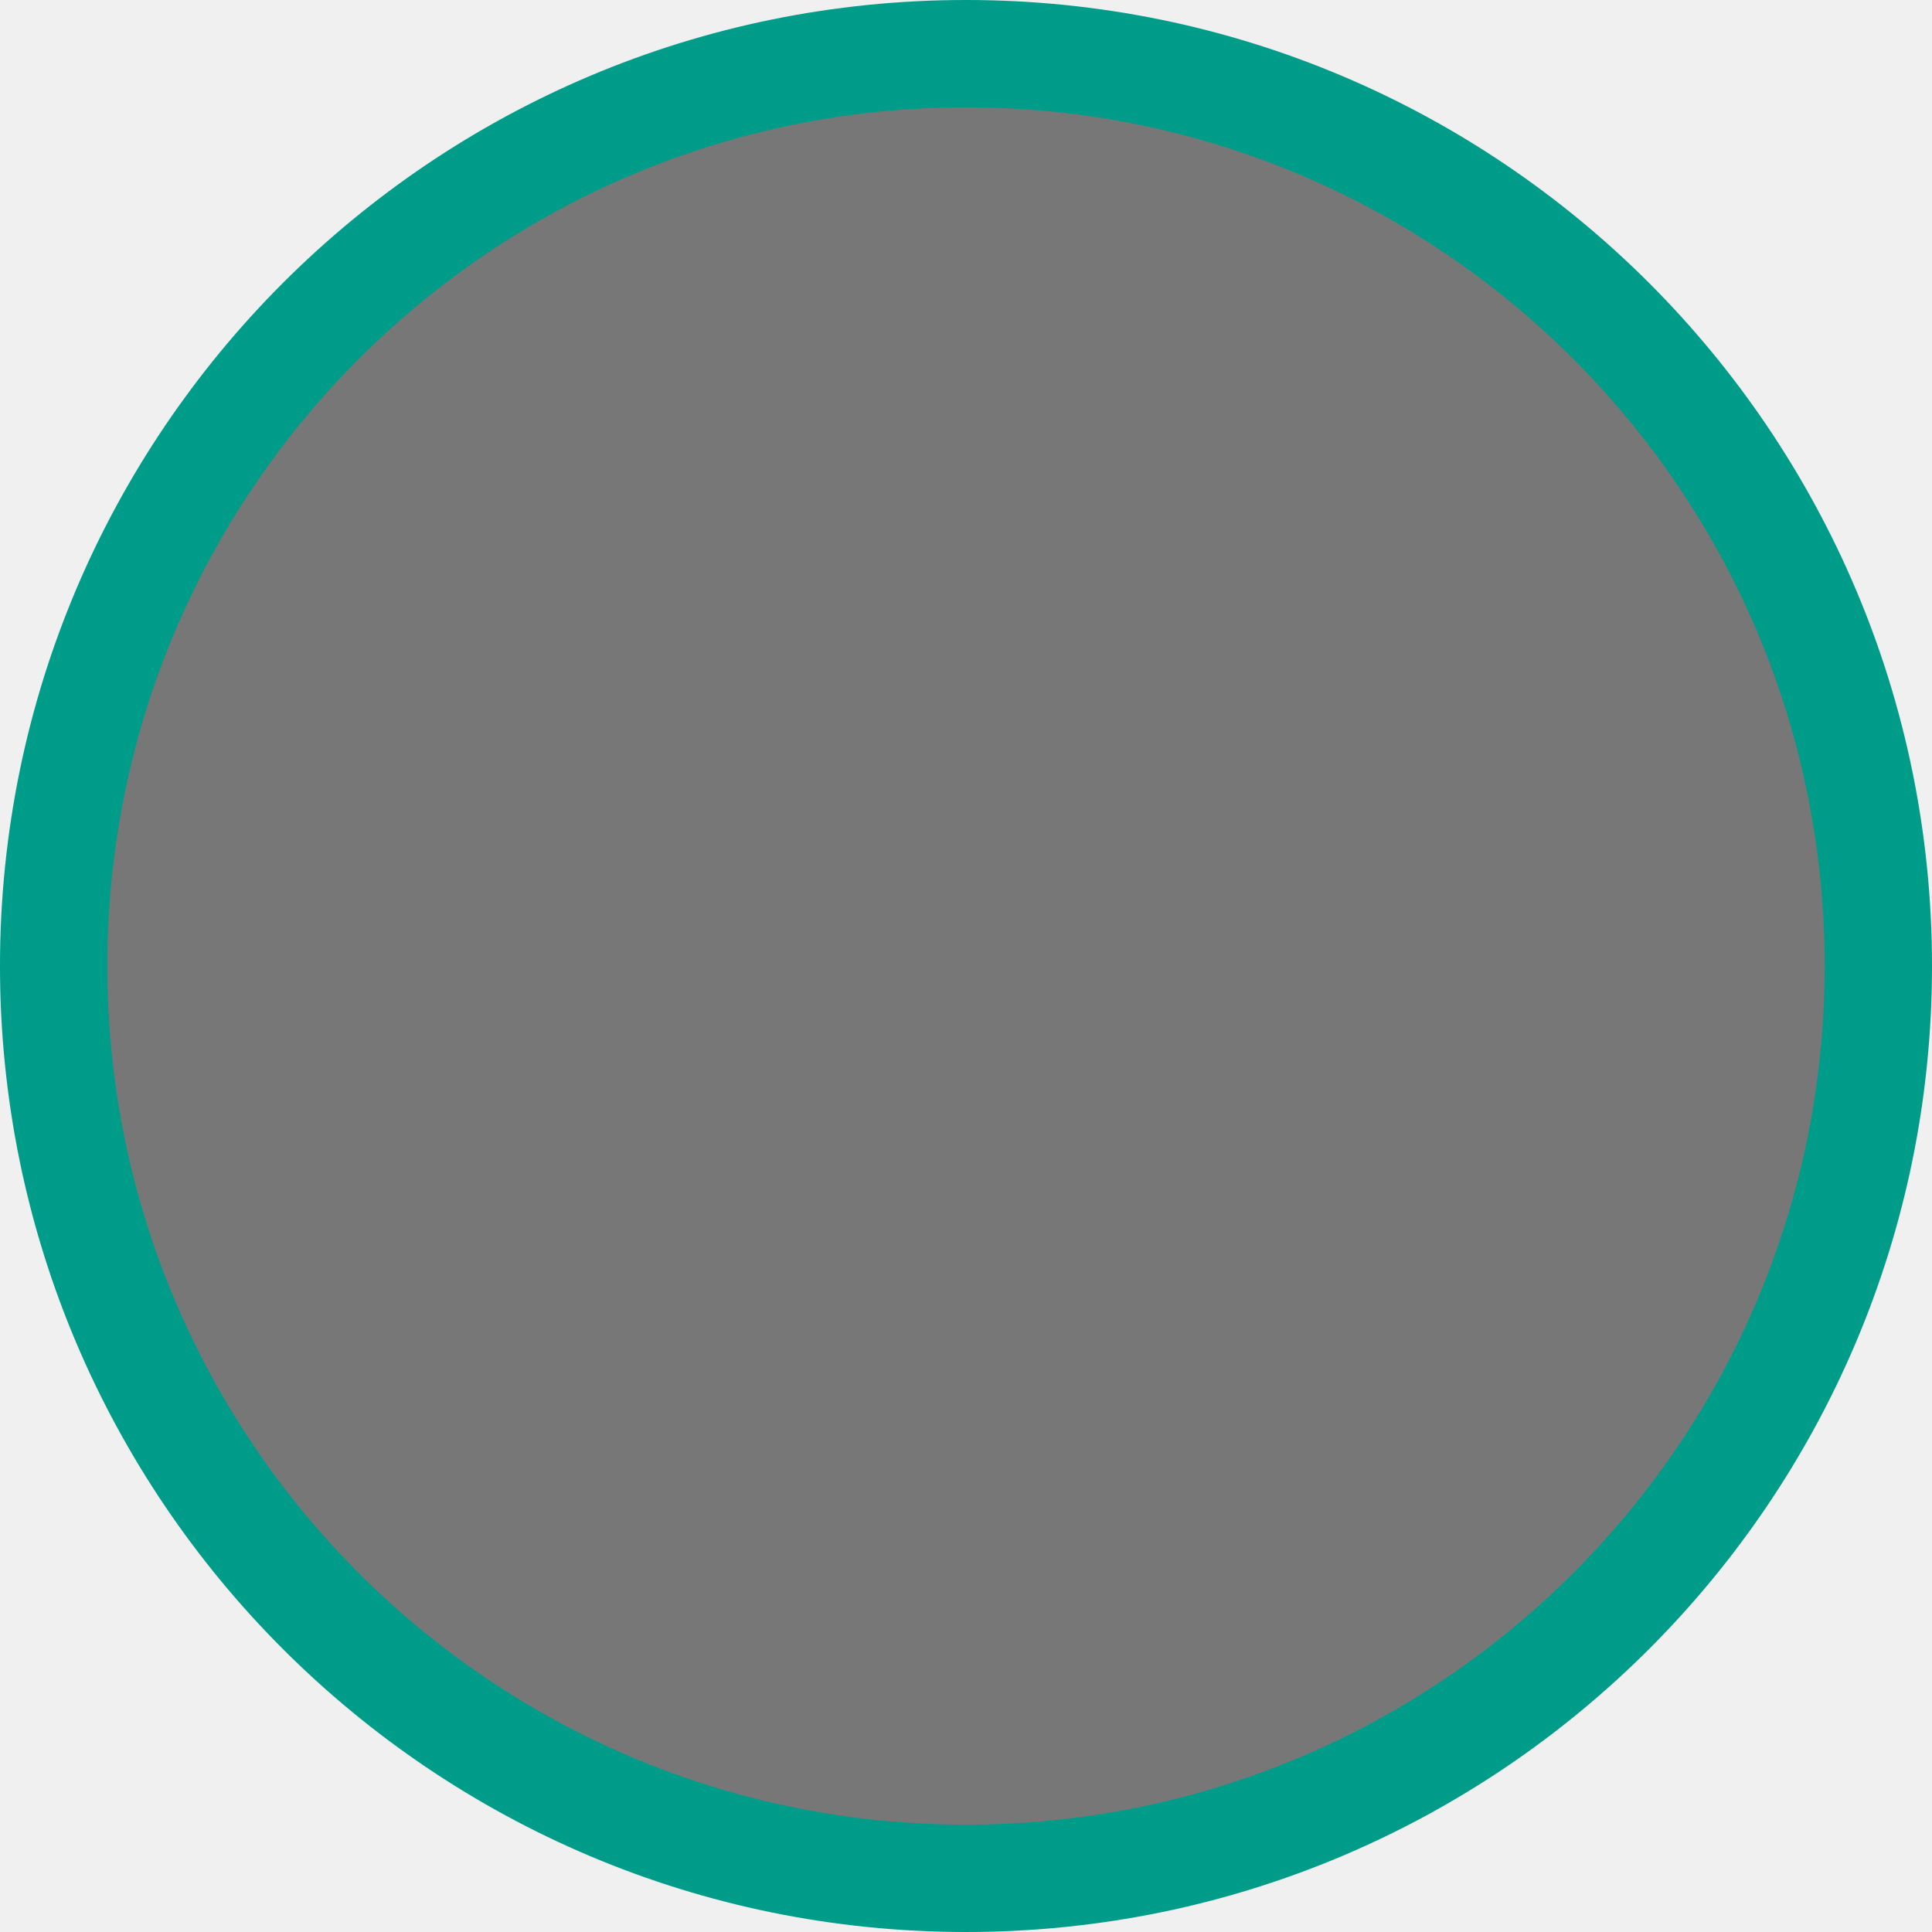
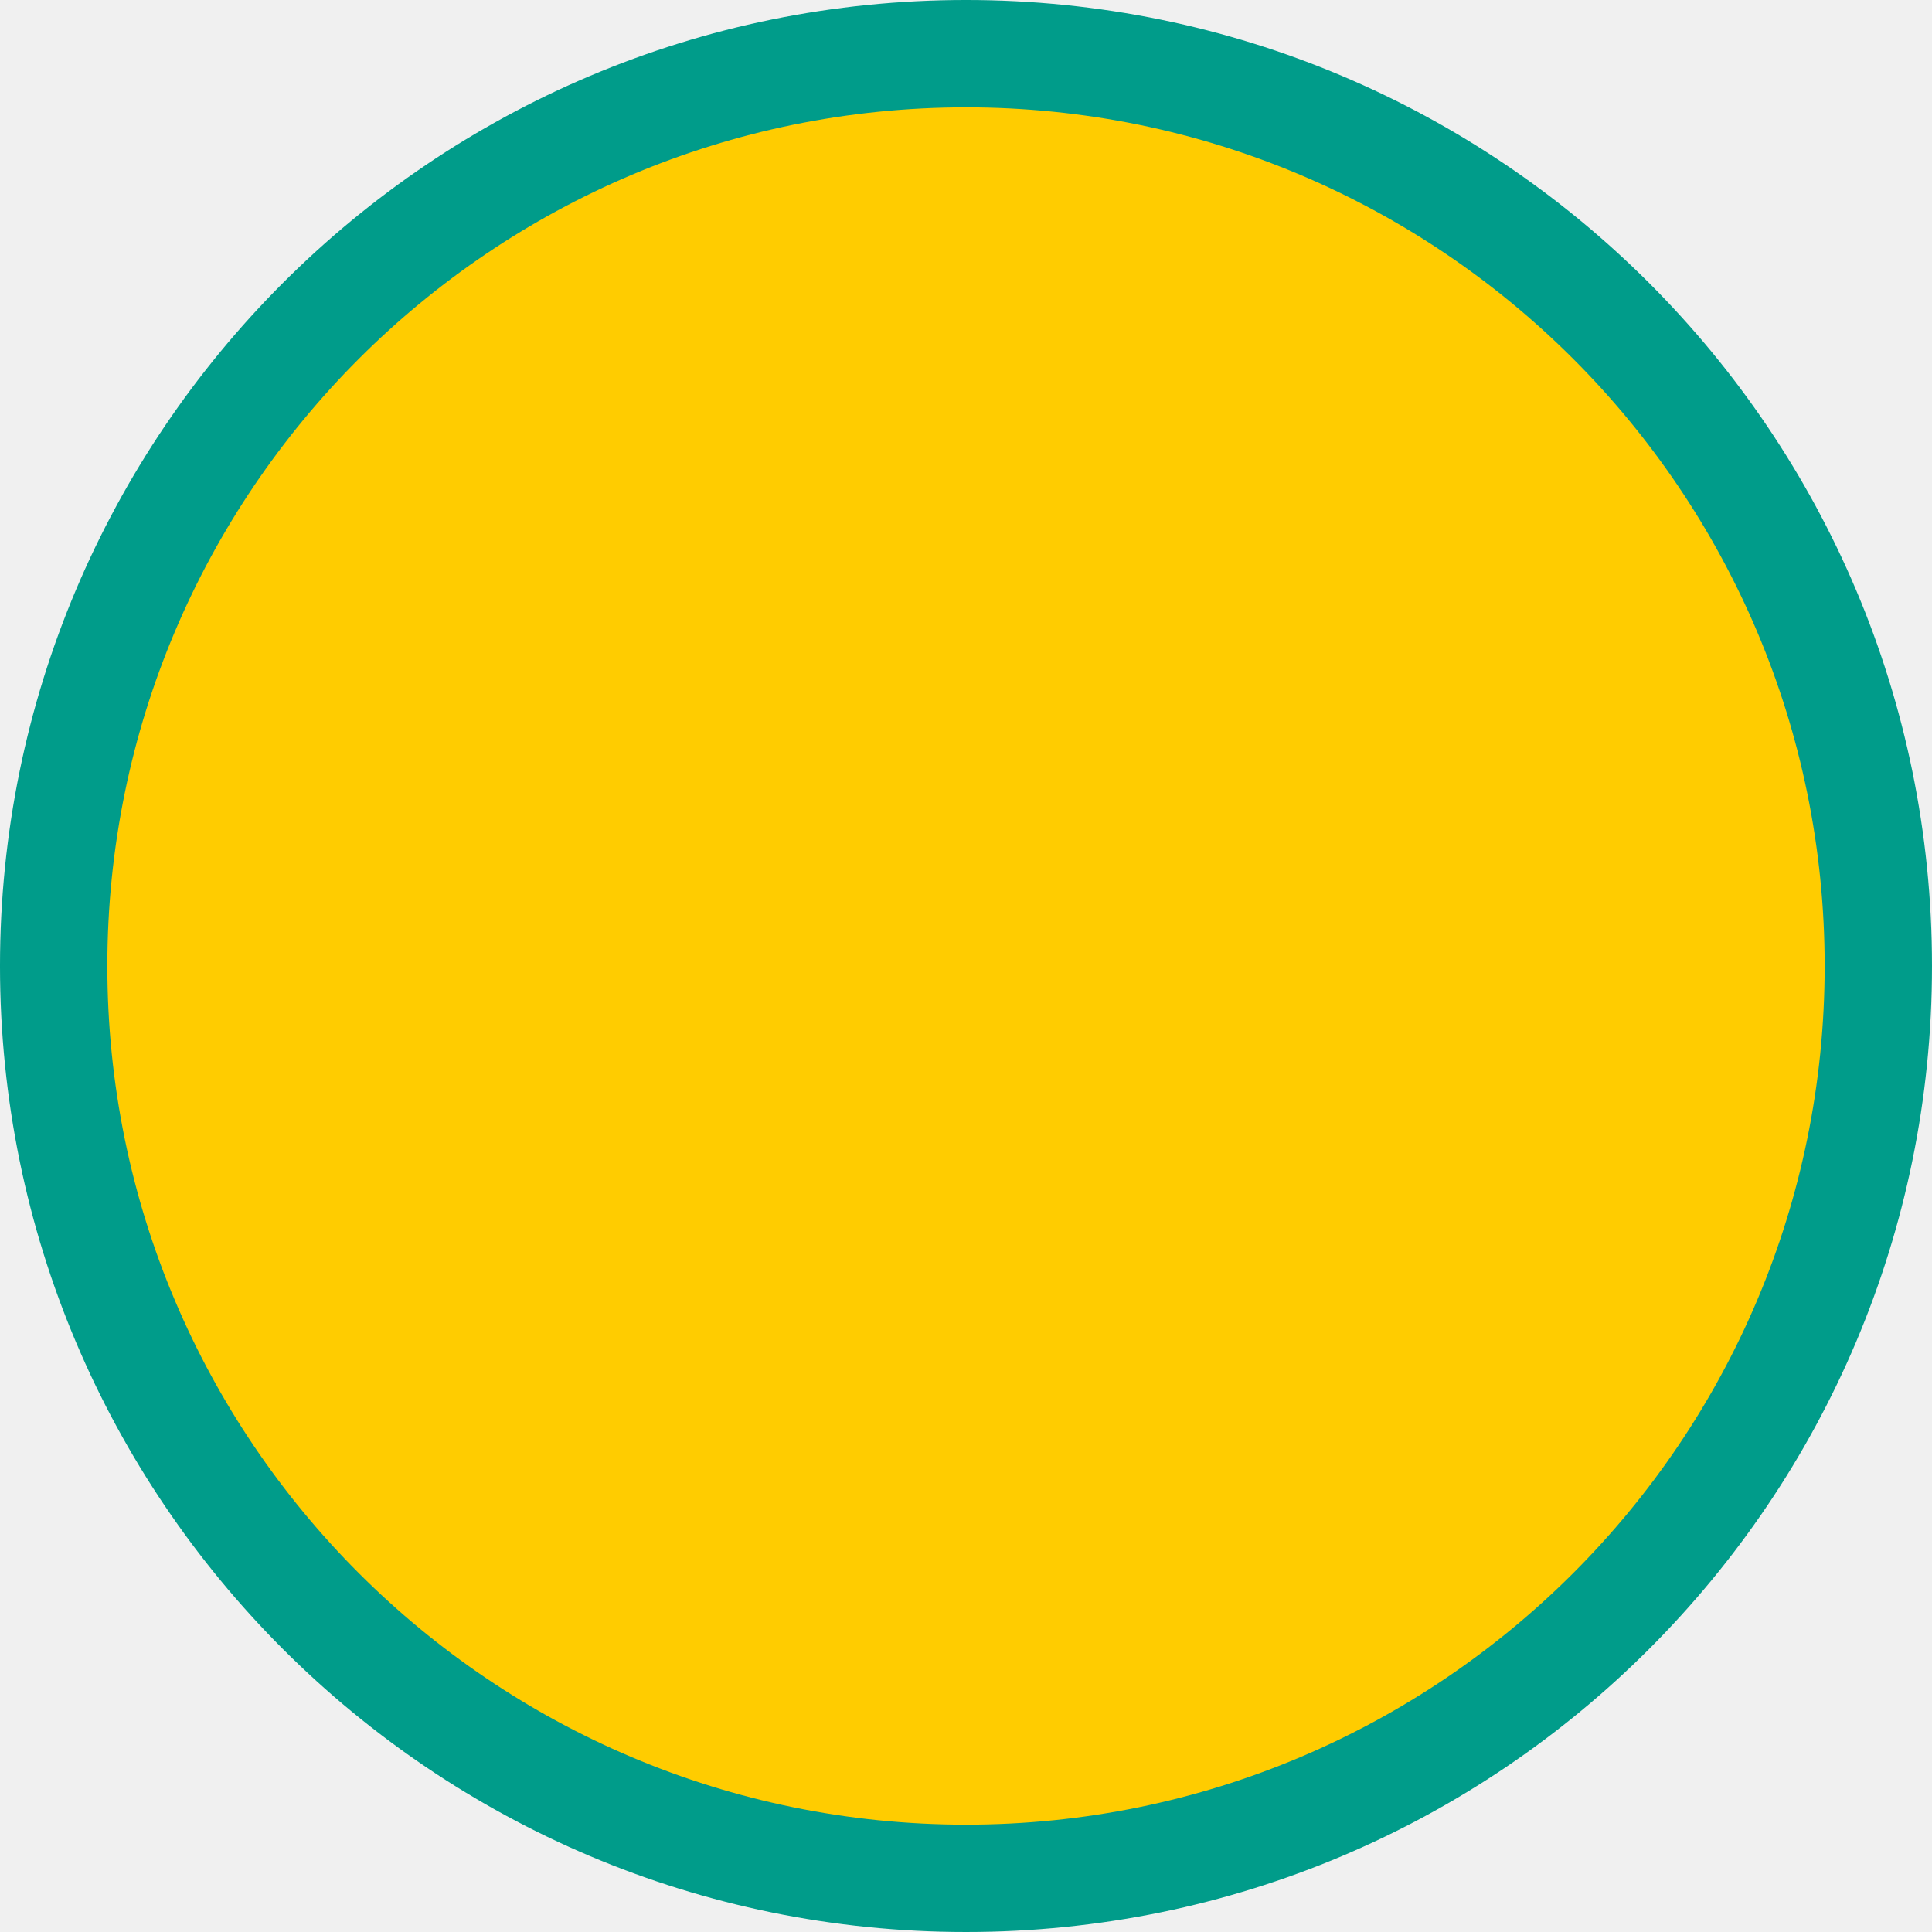
<svg xmlns="http://www.w3.org/2000/svg" width="72" height="72" viewBox="0 0 72 72" id="svg5572" version="1.1">
  <defs id="defs5574" />
  <g id="layer1" transform="translate(-336.0472,-490.1811)">
    <circle style="opacity:1;fill:#009c8a;fill-opacity:1;stroke:none;stroke-width:6;stroke-miterlimit:4;stroke-dasharray:none;stroke-opacity:1" id="path6139" cx="372.047" cy="526.181" r="36" />
  </g>
  <g id="layer2" style="display:none">
    <circle r="32" cy="36" cx="36" id="circle6141" style="opacity:1;fill:#000000;fill-opacity:1;stroke:none;stroke-width:6;stroke-miterlimit:4;stroke-dasharray:none;stroke-opacity:1" />
  </g>
  <g id="layer3" style="display:none">
    <circle r="32" cy="36" cx="36" id="circle6141-1" style="opacity:1;fill:#ffffff;fill-opacity:1;stroke:none;stroke-width:6;stroke-miterlimit:4;stroke-dasharray:none;stroke-opacity:1" />
  </g>
-   <g id="layer4">
-     <circle r="32" cy="36" cx="36" id="circle6141-11" style="opacity:1;fill:#777777;fill-opacity:1;stroke:none;stroke-width:6;stroke-miterlimit:4;stroke-dasharray:none;stroke-opacity:1" />
+   <g id="layer4" style="display:inline">
+     <circle r="32" cy="36" cx="36" id="circle6141-11" style="opacity:1;fill:#ffcc00;fill-opacity:1;stroke:none;stroke-width:6;stroke-miterlimit:4;stroke-dasharray:none;stroke-opacity:1" />
  </g>
</svg>
